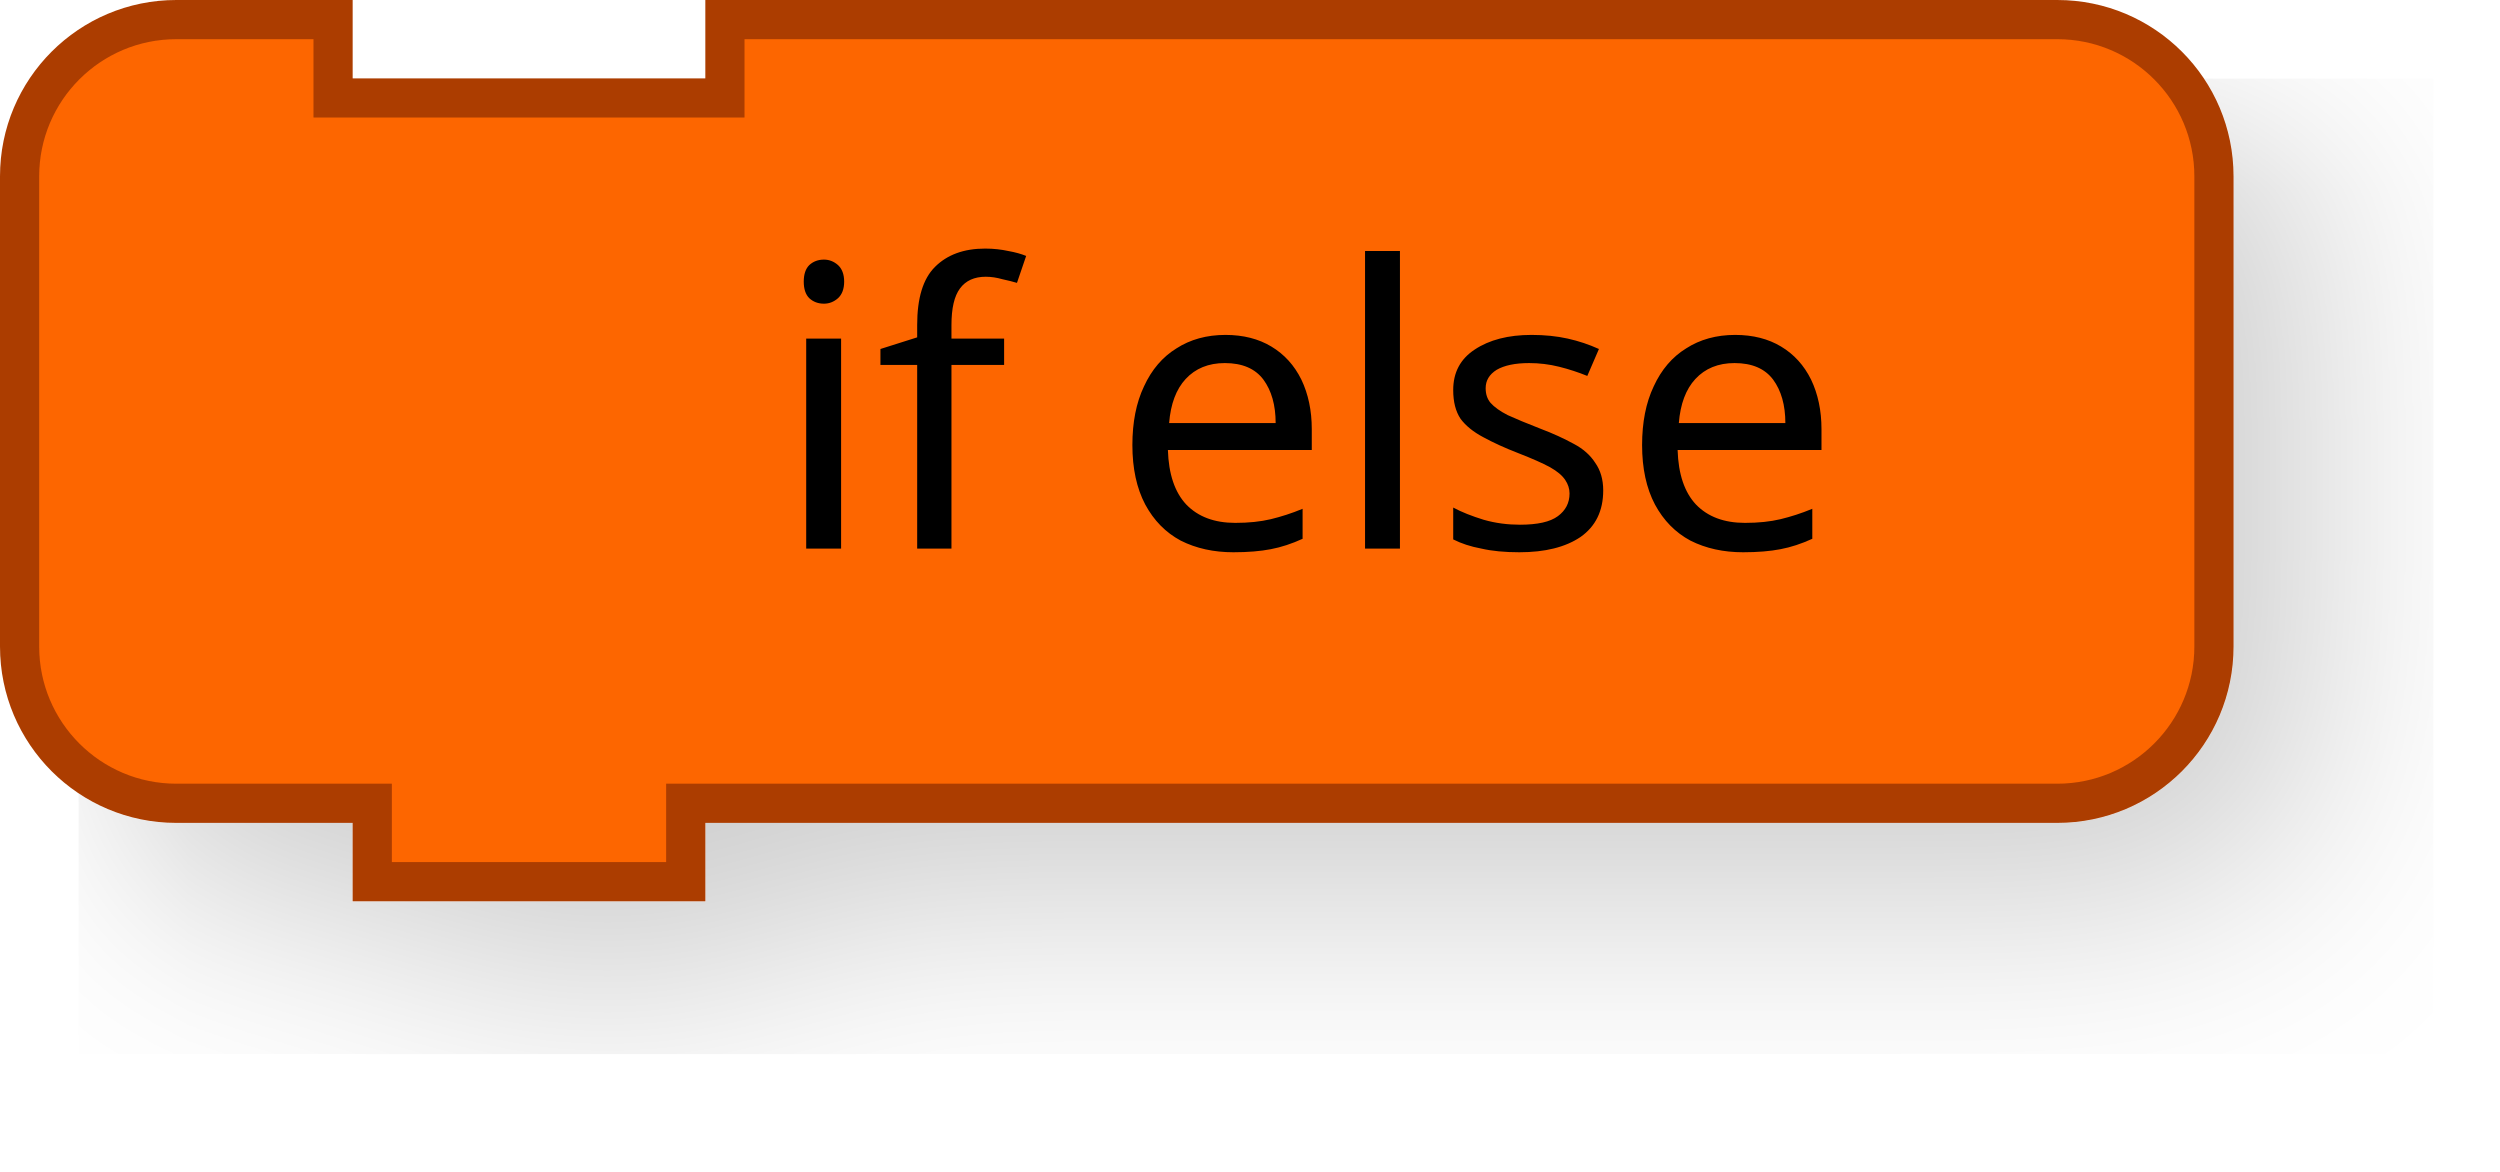
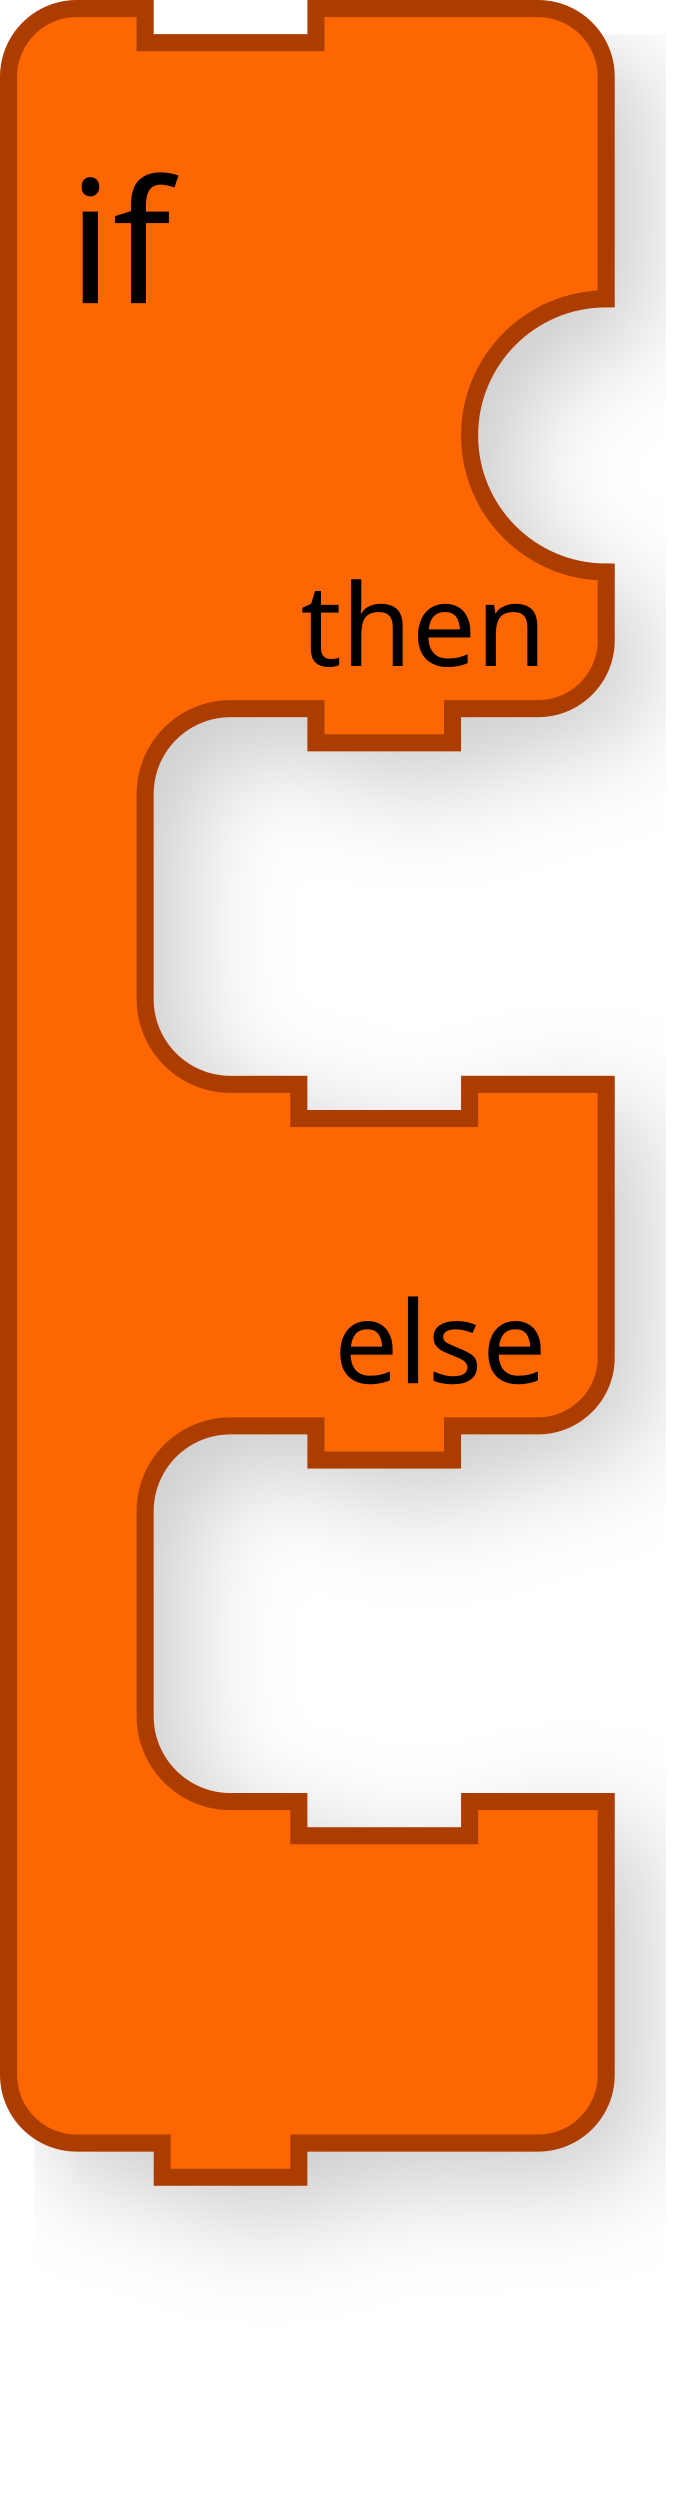
- <svg xmlns="http://www.w3.org/2000/svg" width="127.6" height="59.8">
+ <svg xmlns="http://www.w3.org/2000/svg" width="81.4" height="292.8">
  <g transform="scale(2, 2)">
    <filter id="dropshadow" height="130%">
      <feGaussianBlur in="SourceAlpha" stdDeviation="3" />
      <feOffset dx="2" dy="2" result="offsetblur" />
      <feComponentTransfer>
        <feFuncA type="linear" slope="0.2" />
      </feComponentTransfer>
      <feMerge>
        <feMergeNode />
        <feMergeNode in="SourceGraphic" />
      </feMerge>
    </filter>
-     <path d="m0.5 8.5 L 0.5 4.5 A 4 4 90 0 1 4.5 0.5 L 8.5 0.5 L 8.5 2.5 L 18.5 2.5 L 18.5 0.5 L 48.5 0.5 L 52.5 0.5 A 4 4 90 0 1 56.5 4.5 L 56.5 8.5 L 56.5 12.5 L 56.5 16.5 A 4 4 90 0 1 52.5 20.5 L 48.5 20.5 L 18.5 20.5 L 17.5 20.5 L 17.5 22.5 L 9.5 22.5 L 9.5 20.5 L 8.5 20.5 L 4.5 20.5 A 4 4 90 0 1 0.5 16.5 L 0.5 12.5 z" style="fill:#fd6600;fill-opacity:1;stroke:#ac3d00;stroke-width:1;stroke-linecap:round;stroke-opacity:1;filter:url(#dropshadow);" />
-     <text style="font-size:10px;fill:#000000;font-family:Sans;text-anchor:end">
-       <tspan x="47" y="14">if else</tspan>
+     <path d="m0.5 8.5 L 0.5 4.5 A 4 4 90 0 1 4.5 0.5 L 8.5 0.5 L 8.5 2.5 L 18.5 2.5 L 18.5 0.5 L 27.5 0.5 L 31.5 0.5 A 4 4 90 0 1 35.5 4.5 L 35.5 8.5 L 35.5 17.5 A 8 8 90 0 0 27.5 25.5 A 8 8 90 0 0 35.5 33.5 L 35.5 37.5 A 4 4 90 0 1 31.5 41.5 L 27.5 41.5 L 26.5 41.5 L 26.5 43.5 L 18.5 43.5 L 18.5 41.5 L 17.5 41.5 L 13.5 41.5 A 5 5 90 0 0 8.5 46.5 L 8.5 50.5 L 8.5 54.5 L 8.5 58.5 A 5 5 90 0 0 13.5 63.5 L 17.5 63.5 L 17.5 65.5 L 27.5 65.5 L 27.5 63.5 L 35.5 63.5 L 35.5 75.5 L 35.5 79.5 A 4 4 90 0 1 31.5 83.5 L 27.5 83.5 L 26.5 83.5 L 26.5 85.5 L 18.5 85.5 L 18.5 83.5 L 17.5 83.5 L 13.5 83.5 A 5 5 90 0 0 8.5 88.5 L 8.5 92.5 L 8.5 96.5 L 8.5 100.5 A 5 5 90 0 0 13.5 105.5 L 17.5 105.5 L 17.5 107.5 L 27.5 107.5 L 27.5 105.5 L 35.5 105.5 L 35.5 111.5 L 35.5 117.5 L 35.5 121.5 A 4 4 90 0 1 31.5 125.5 L 27.5 125.5 L 18.5 125.5 L 17.5 125.5 L 17.5 127.5 L 9.5 127.5 L 9.5 125.5 L 8.5 125.5 L 4.5 125.5 A 4 4 90 0 1 0.5 121.5 L 0.5 117.5 z" style="fill:#fd6600;fill-opacity:1;stroke:#ac3d00;stroke-width:1;stroke-linecap:round;stroke-opacity:1;filter:url(#dropshadow);" />
+     <text style="font-size:10px;fill:#000000;font-family:sans-serif;text-anchor:start">
+       <tspan x="4" y="17.75">if</tspan>
+     </text>
+     <text style="font-size:6.667px;fill:#000000;font-family:sans-serif;text-anchor:end">
+       <tspan x="32" y="39">then</tspan>
+     </text>
+     <text style="font-size:6.667px;fill:#000000;font-family:sans-serif;text-anchor:end">
+       <tspan x="32" y="81">else</tspan>
    </text>
  </g>
</svg>
